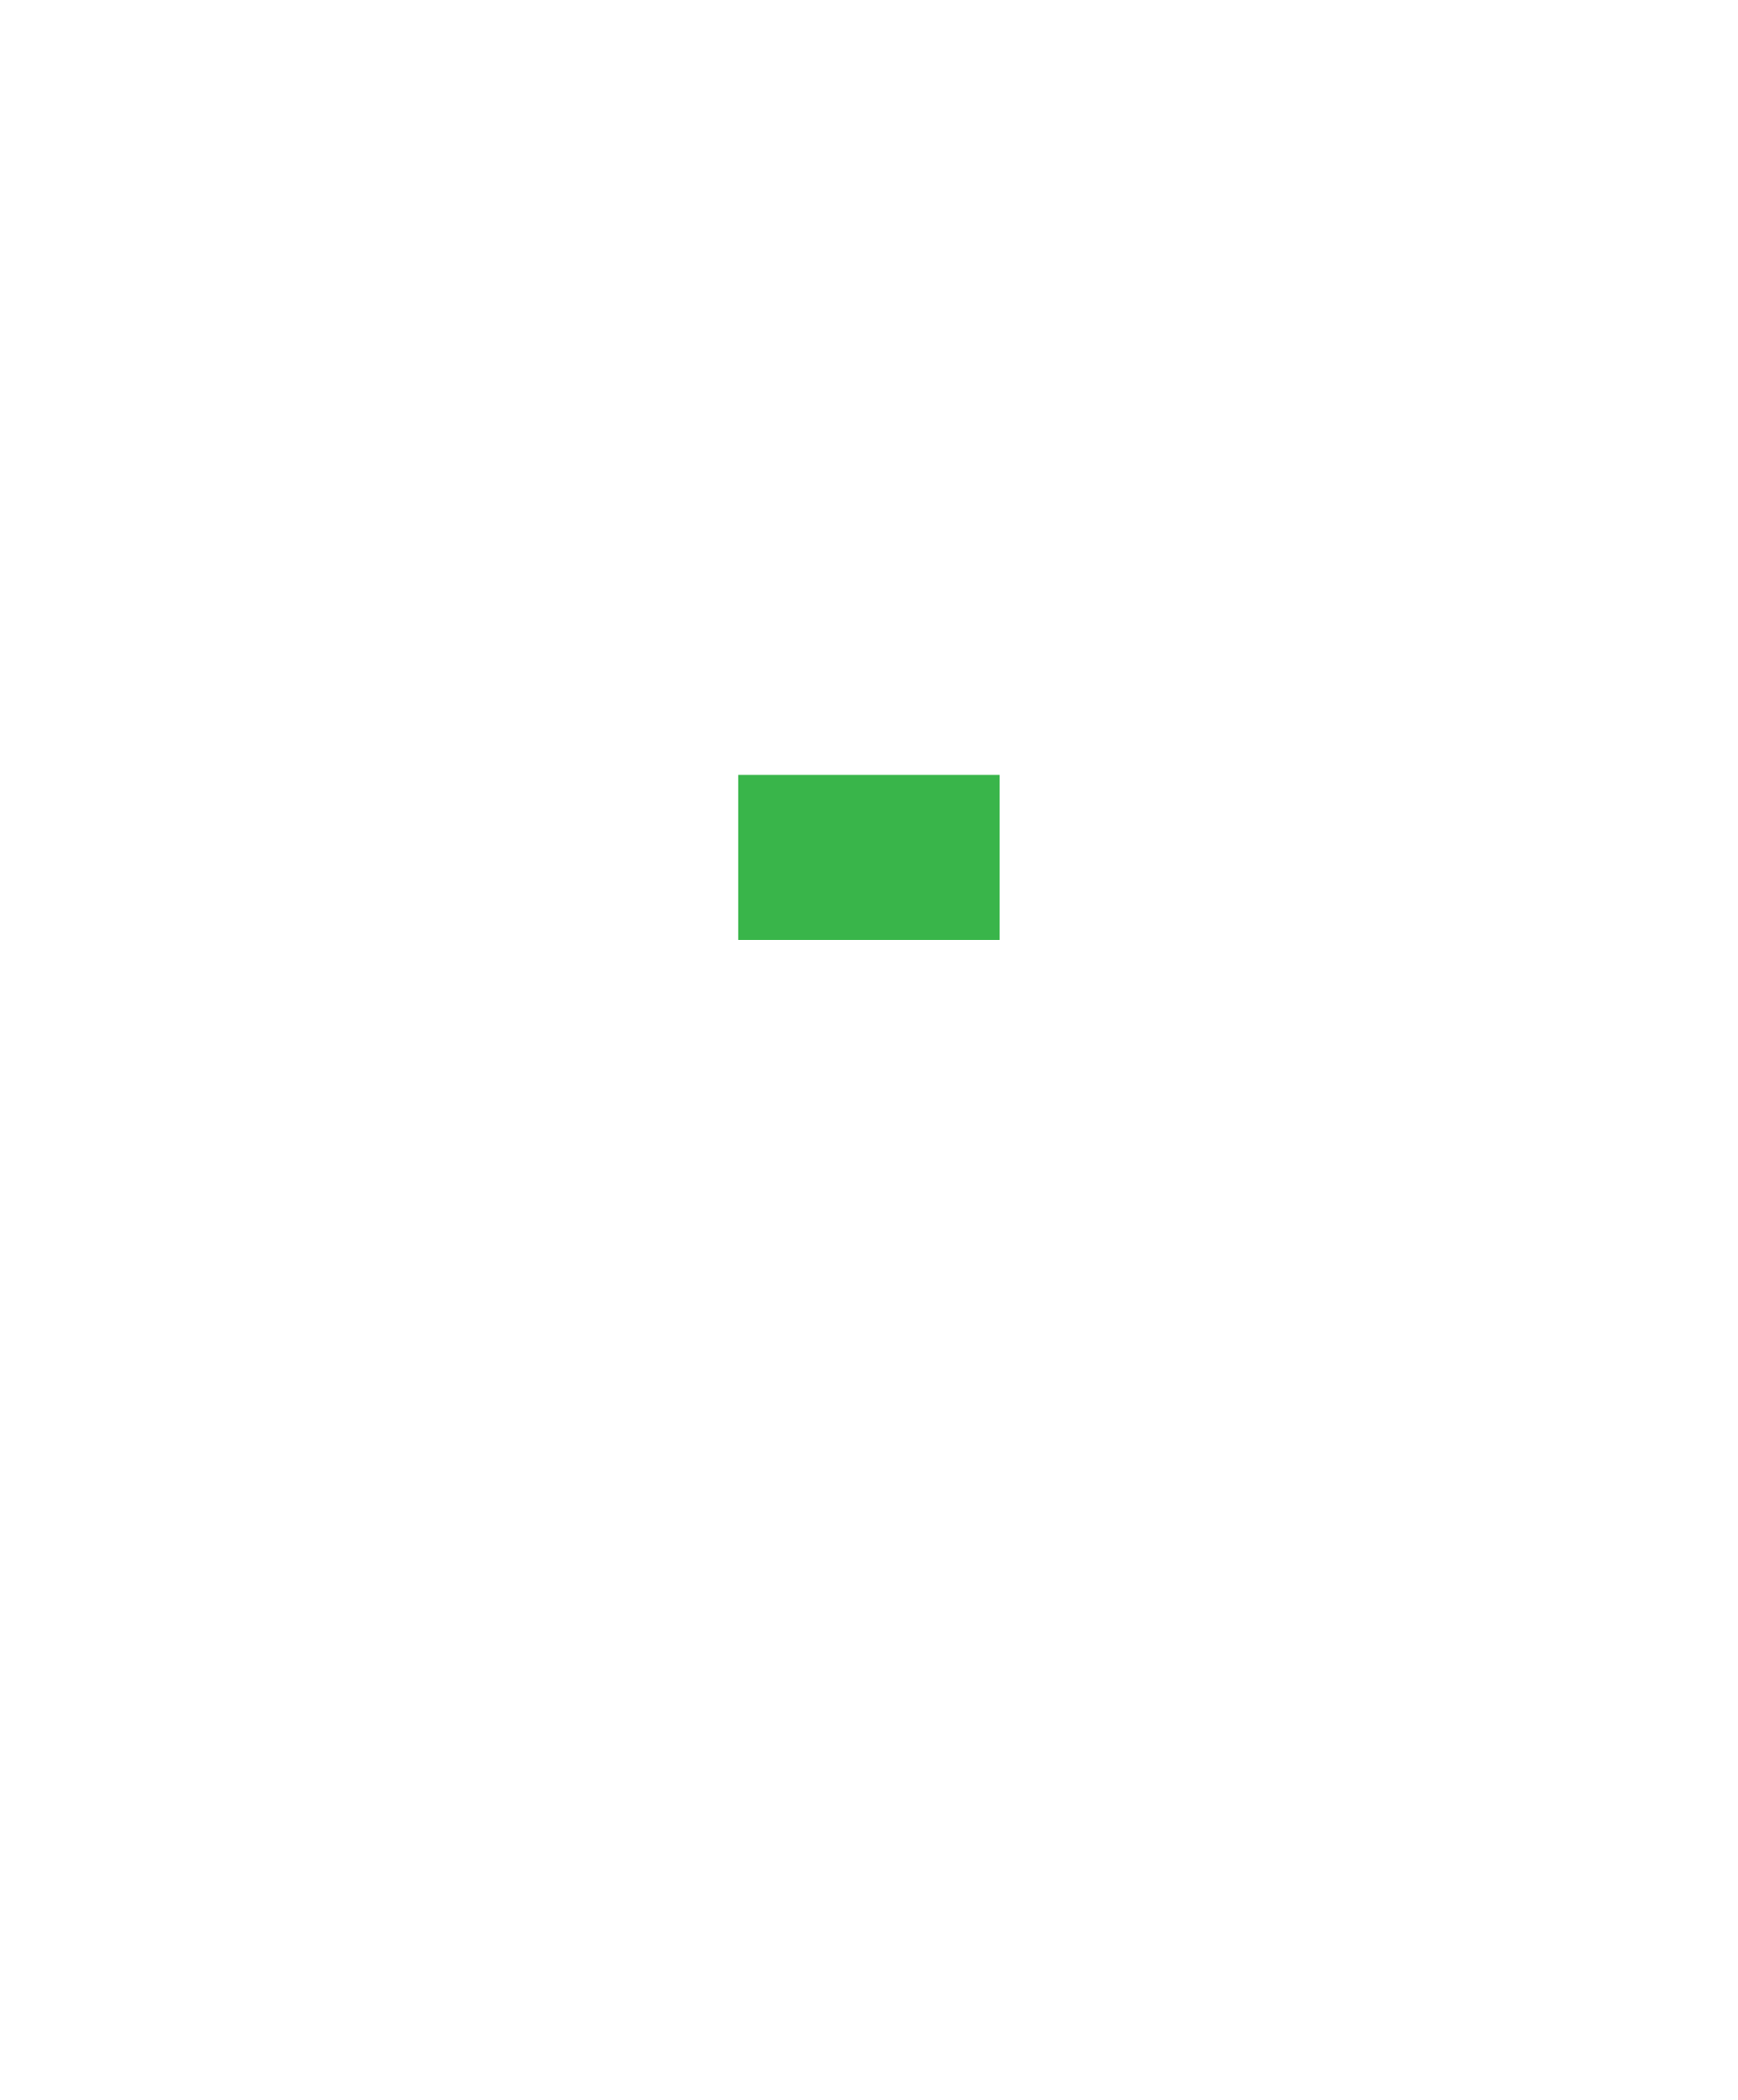
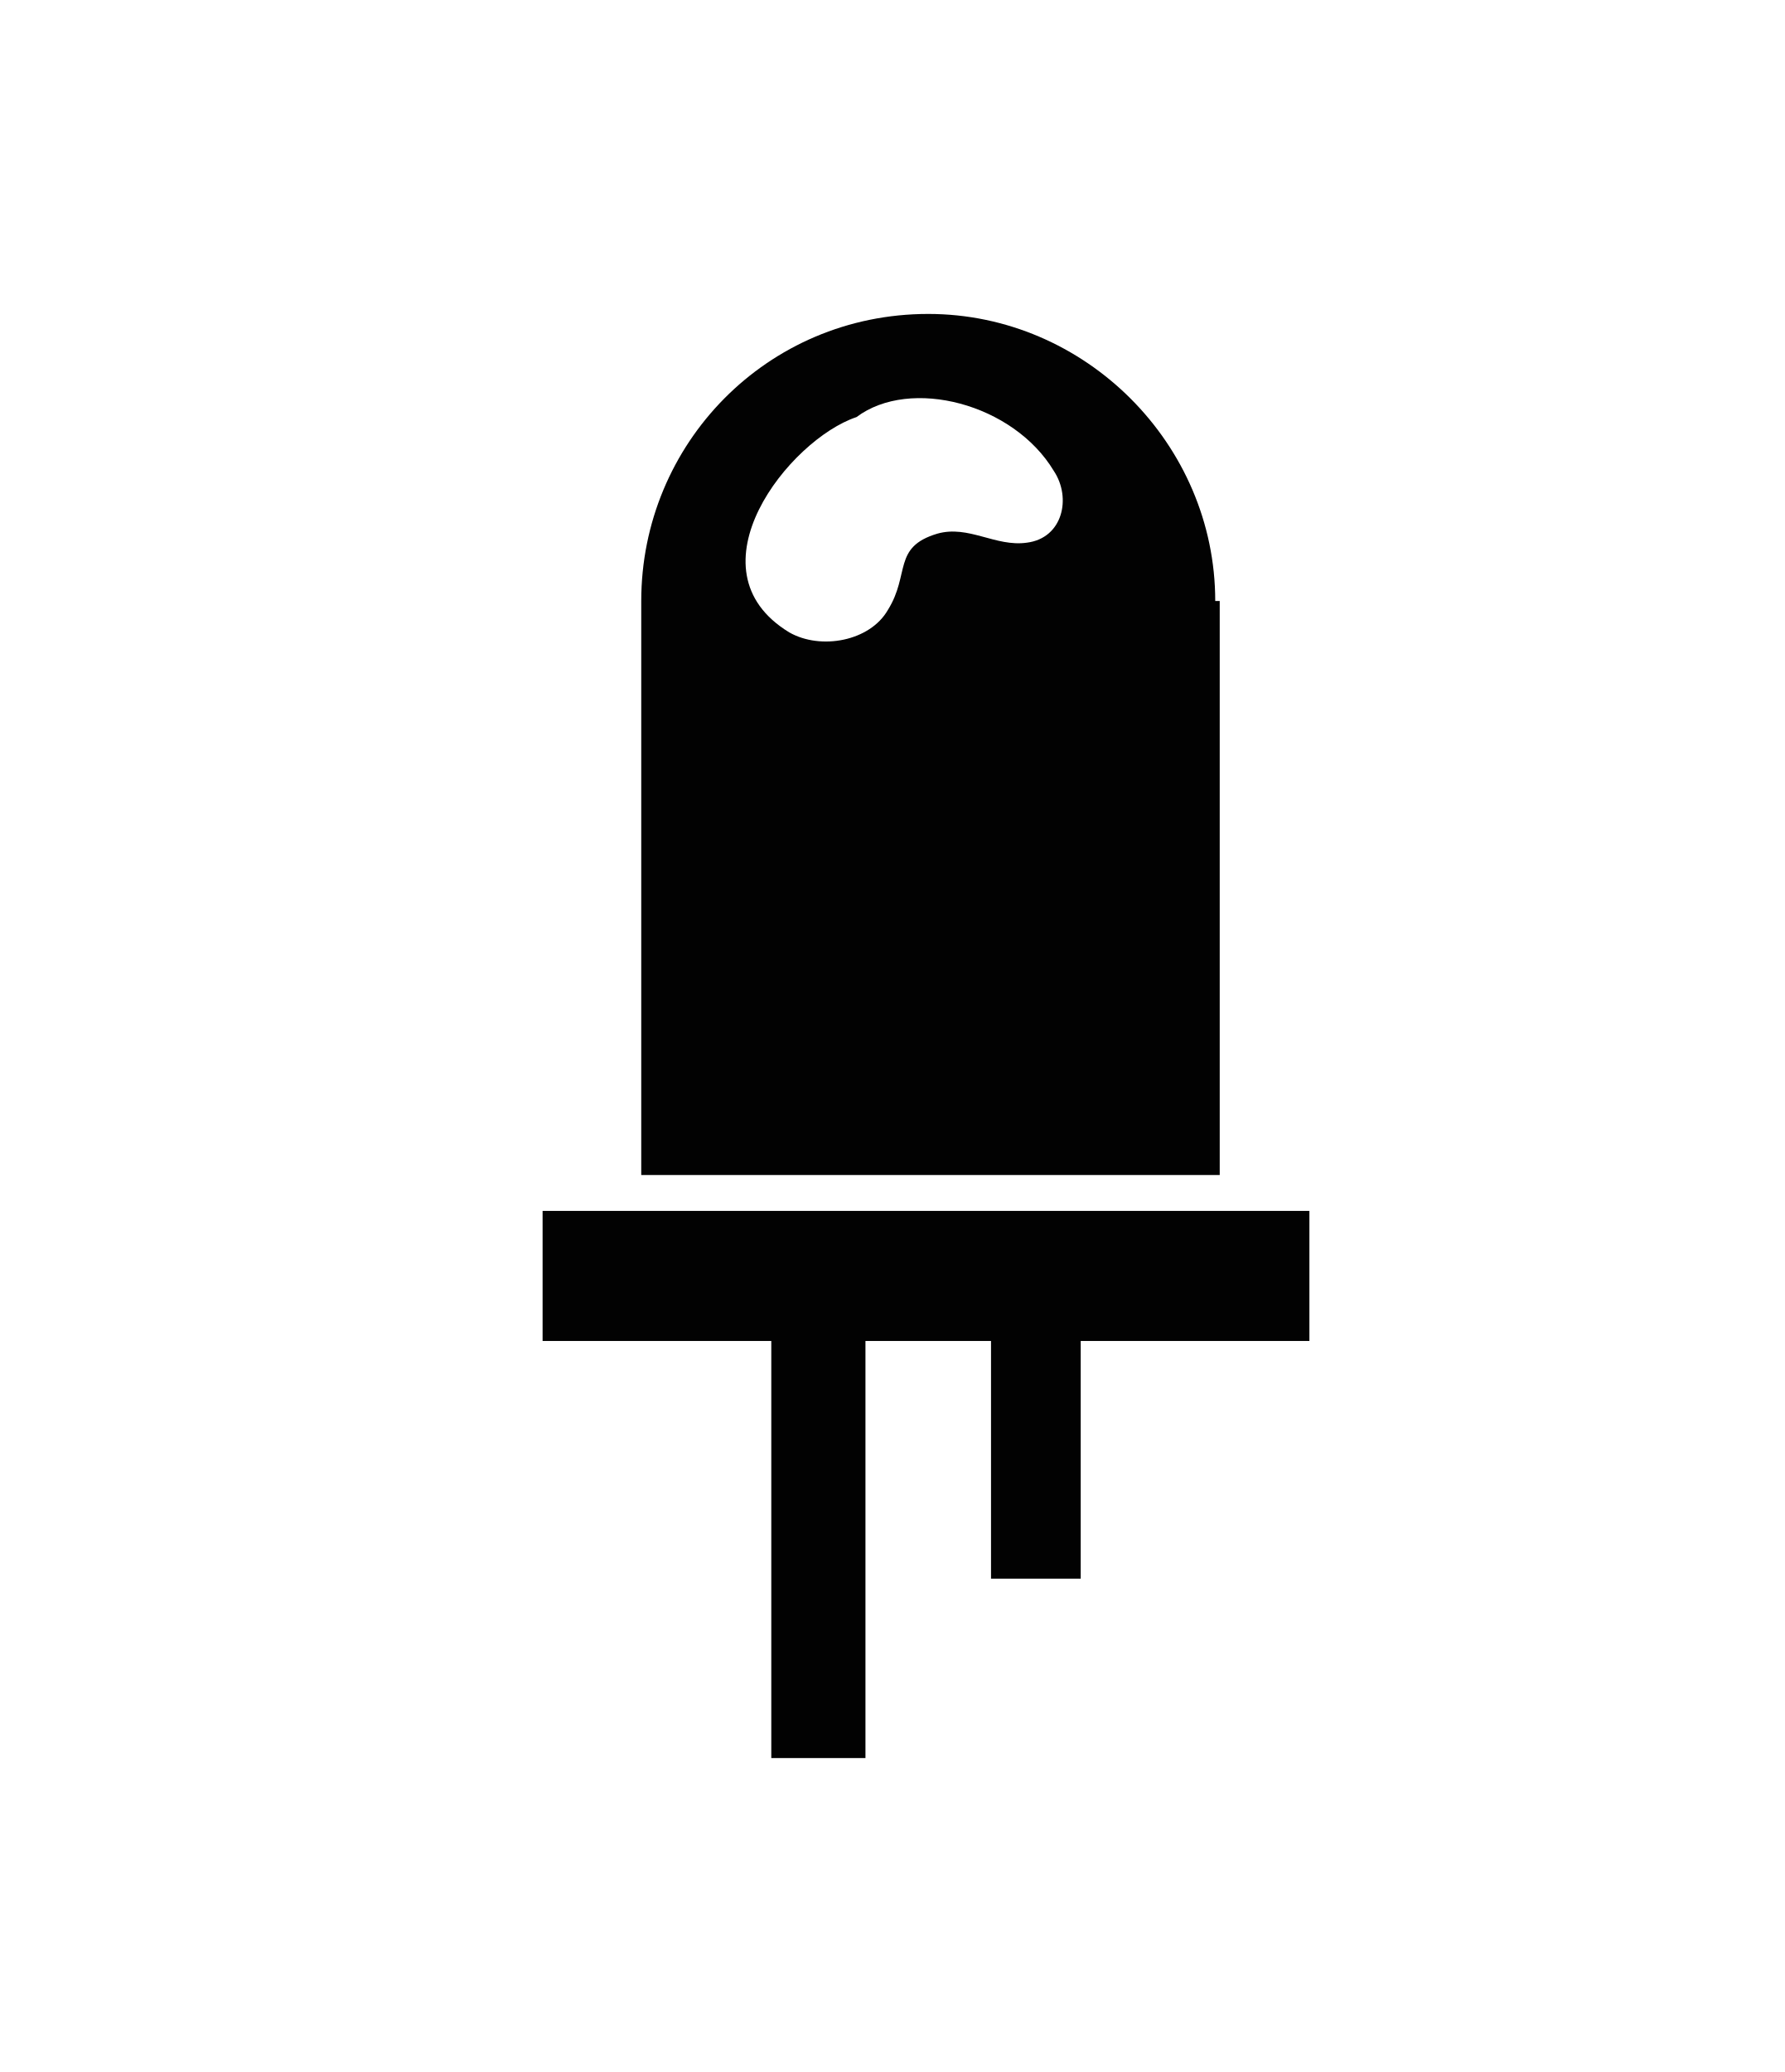
- <svg xmlns="http://www.w3.org/2000/svg" version="1.1" id="Layer_1" x="0px" y="0px" viewBox="0 0 37.9 45.8" style="enable-background:new 0 0 37.9 45.8;" xml:space="preserve">
+ <svg xmlns="http://www.w3.org/2000/svg" version="1.1" id="Layer_1" x="0px" y="0px" viewBox="0 0 39.8 46.2" style="enable-background:new 0 0 39.8 46.2;" xml:space="preserve">
  <style type="text/css">
- 	.st0{fill:#39B54A;}
+ 	.st0{fill:#BE1E2D;}
+ 	.st1{fill:#58595B;}
+ 	.st2{fill:none;stroke:#000000;stroke-width:3;stroke-miterlimit:10;}
+ 	.st3{fill:#020202;}
+ 	.st4{fill:#F7941E;stroke:#F7941E;stroke-miterlimit:10;}
</style>
-   <rect x="16.1" y="16.9" class="st0" width="5.7" height="3.6" />
+   <g>
+     <path class="st3" d="M27.1,13.4C27.1,13.3,27.1,13.3,27.1,13.4c0-3.5-2.9-6.4-6.4-6.4c-3.6,0-6.4,2.9-6.4,6.4v0v12.8h12.9V13.4z    M22.9,12.1c-0.7,0.1-1.3-0.4-2-0.2c-1,0.3-0.6,0.9-1.1,1.7c-0.4,0.7-1.5,0.9-2.2,0.5c-2.3-1.4,0-4.3,1.5-4.8   c1.2-0.9,3.5-0.3,4.4,1.2C23.9,11.1,23.7,12,22.9,12.1z" />
+     <polygon class="st3" points="12.1,27 12.1,29.9 17.2,29.9 17.2,39.2 19.3,39.2 19.3,29.9 22.1,29.9 22.1,35.2 24.1,35.2 24.1,29.9    29.2,29.9 29.2,27  " />
+   </g>
</svg>
